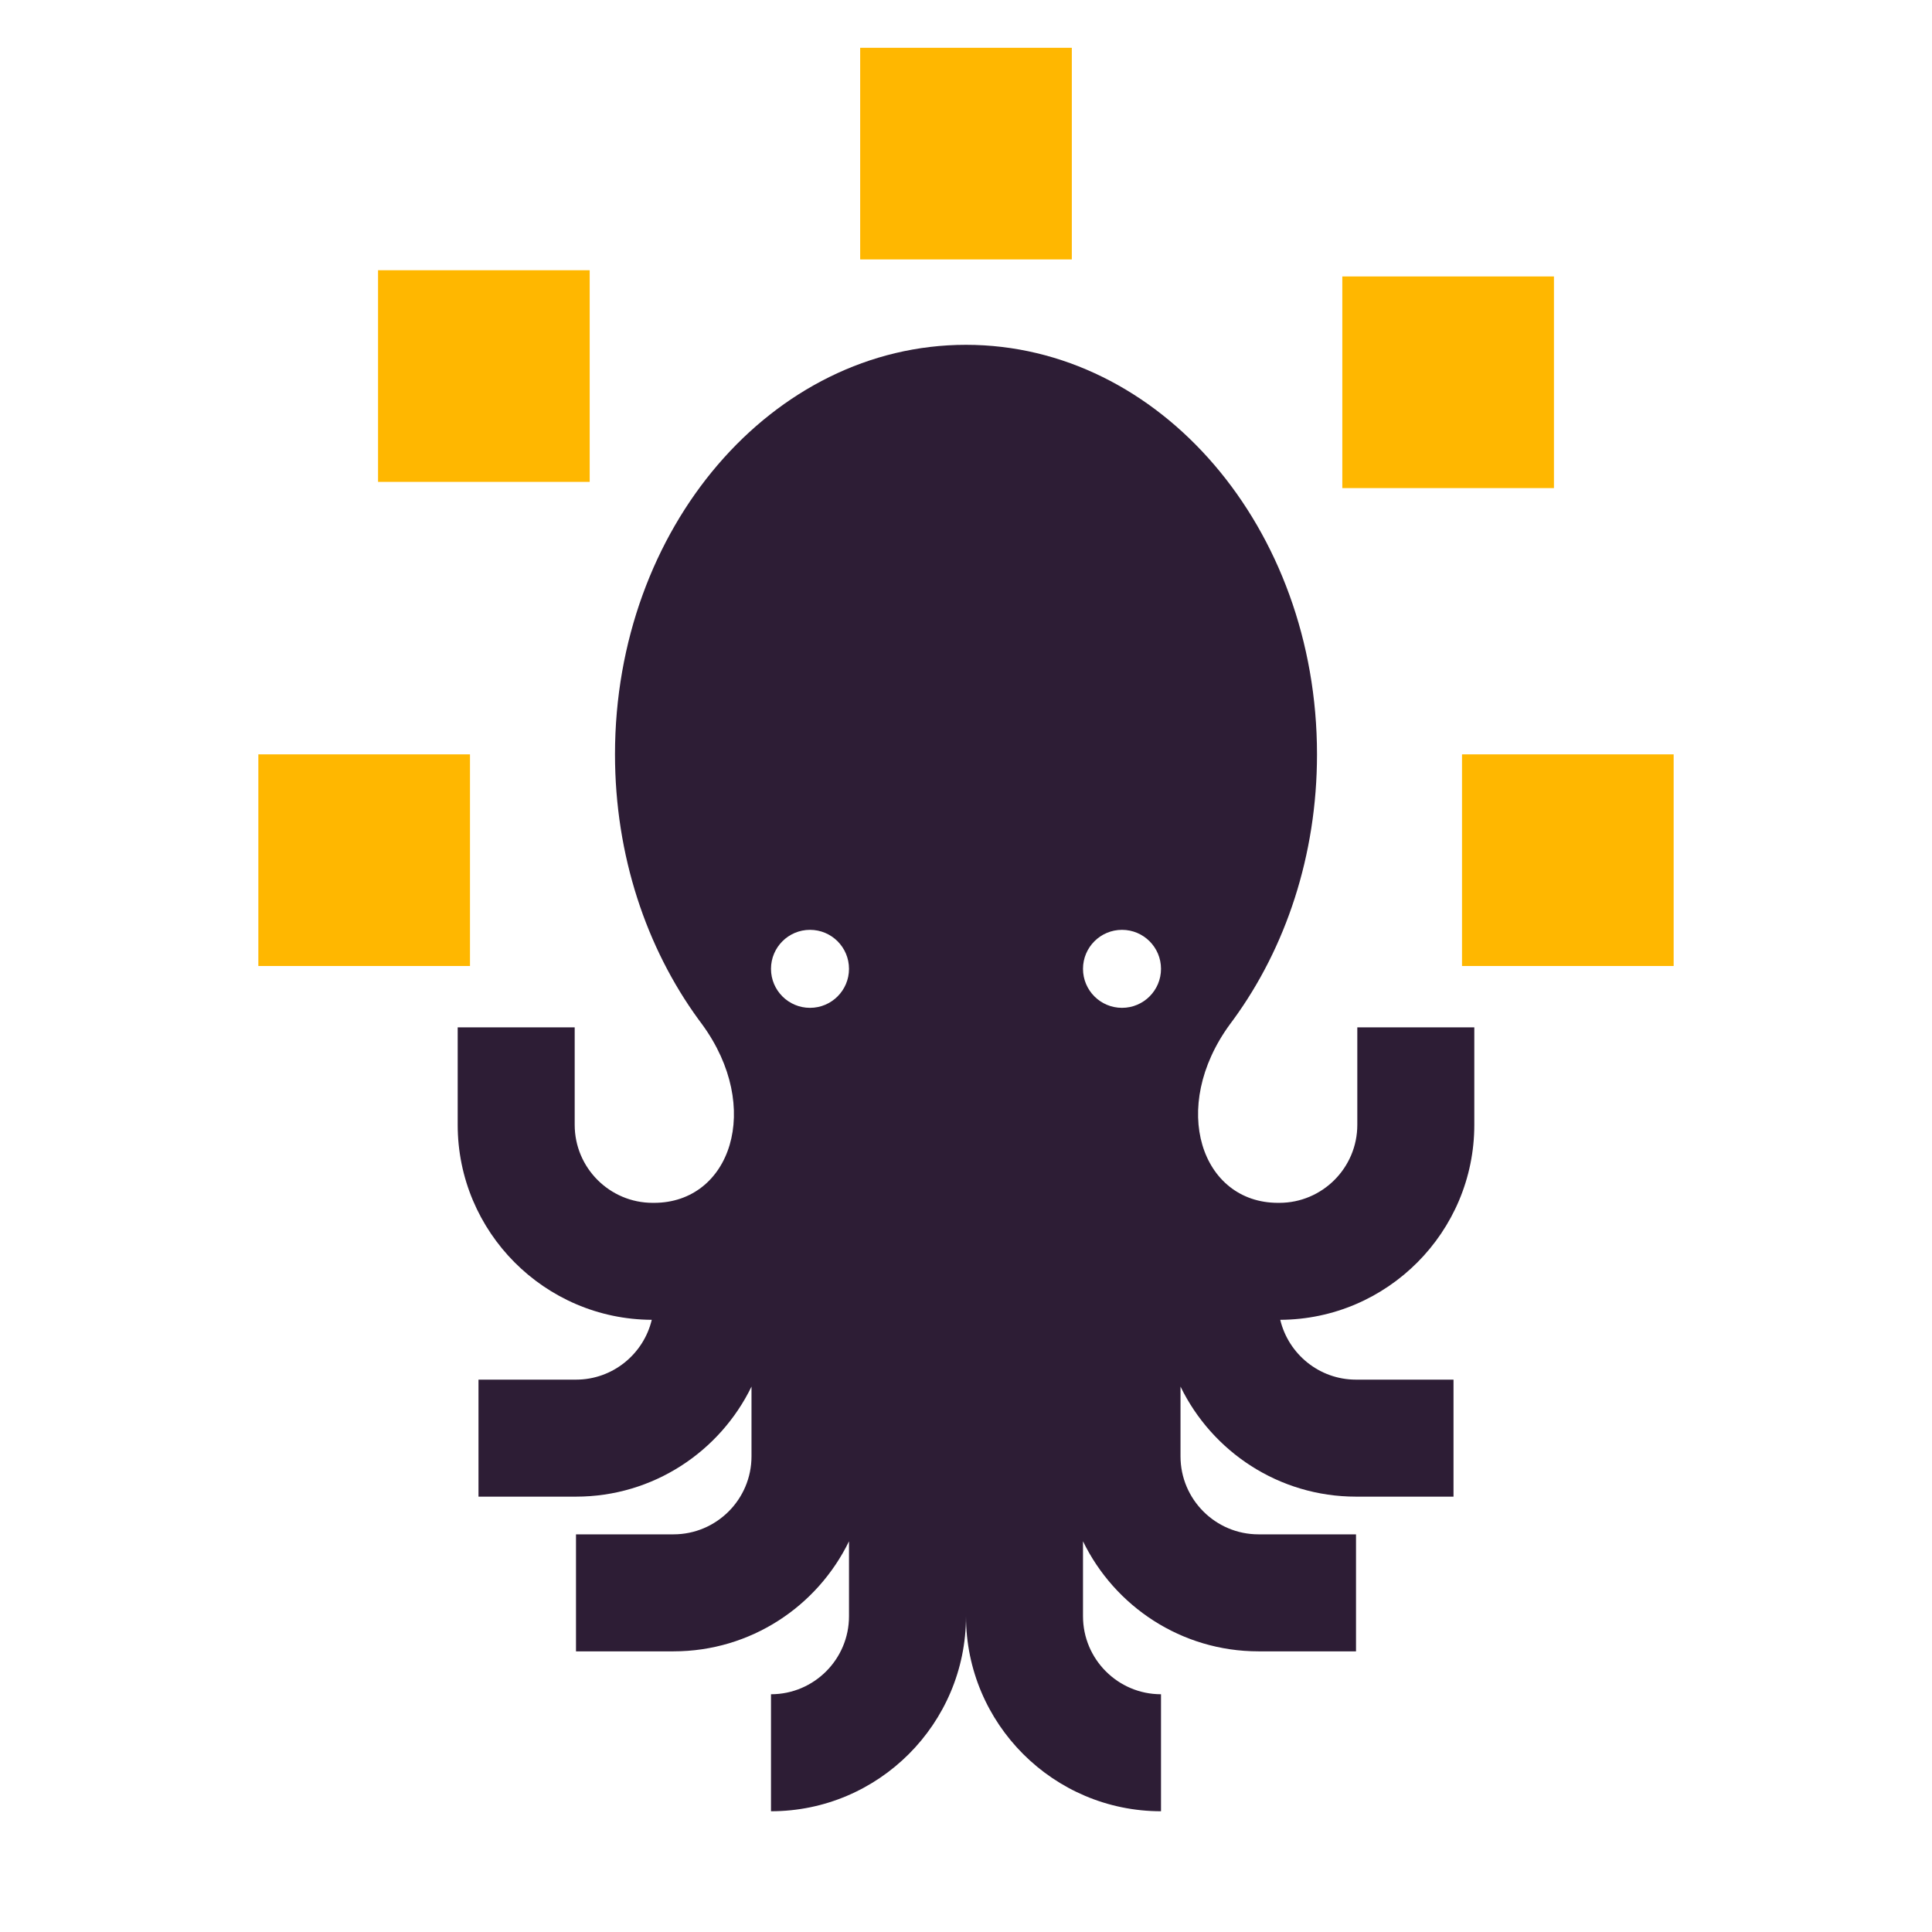
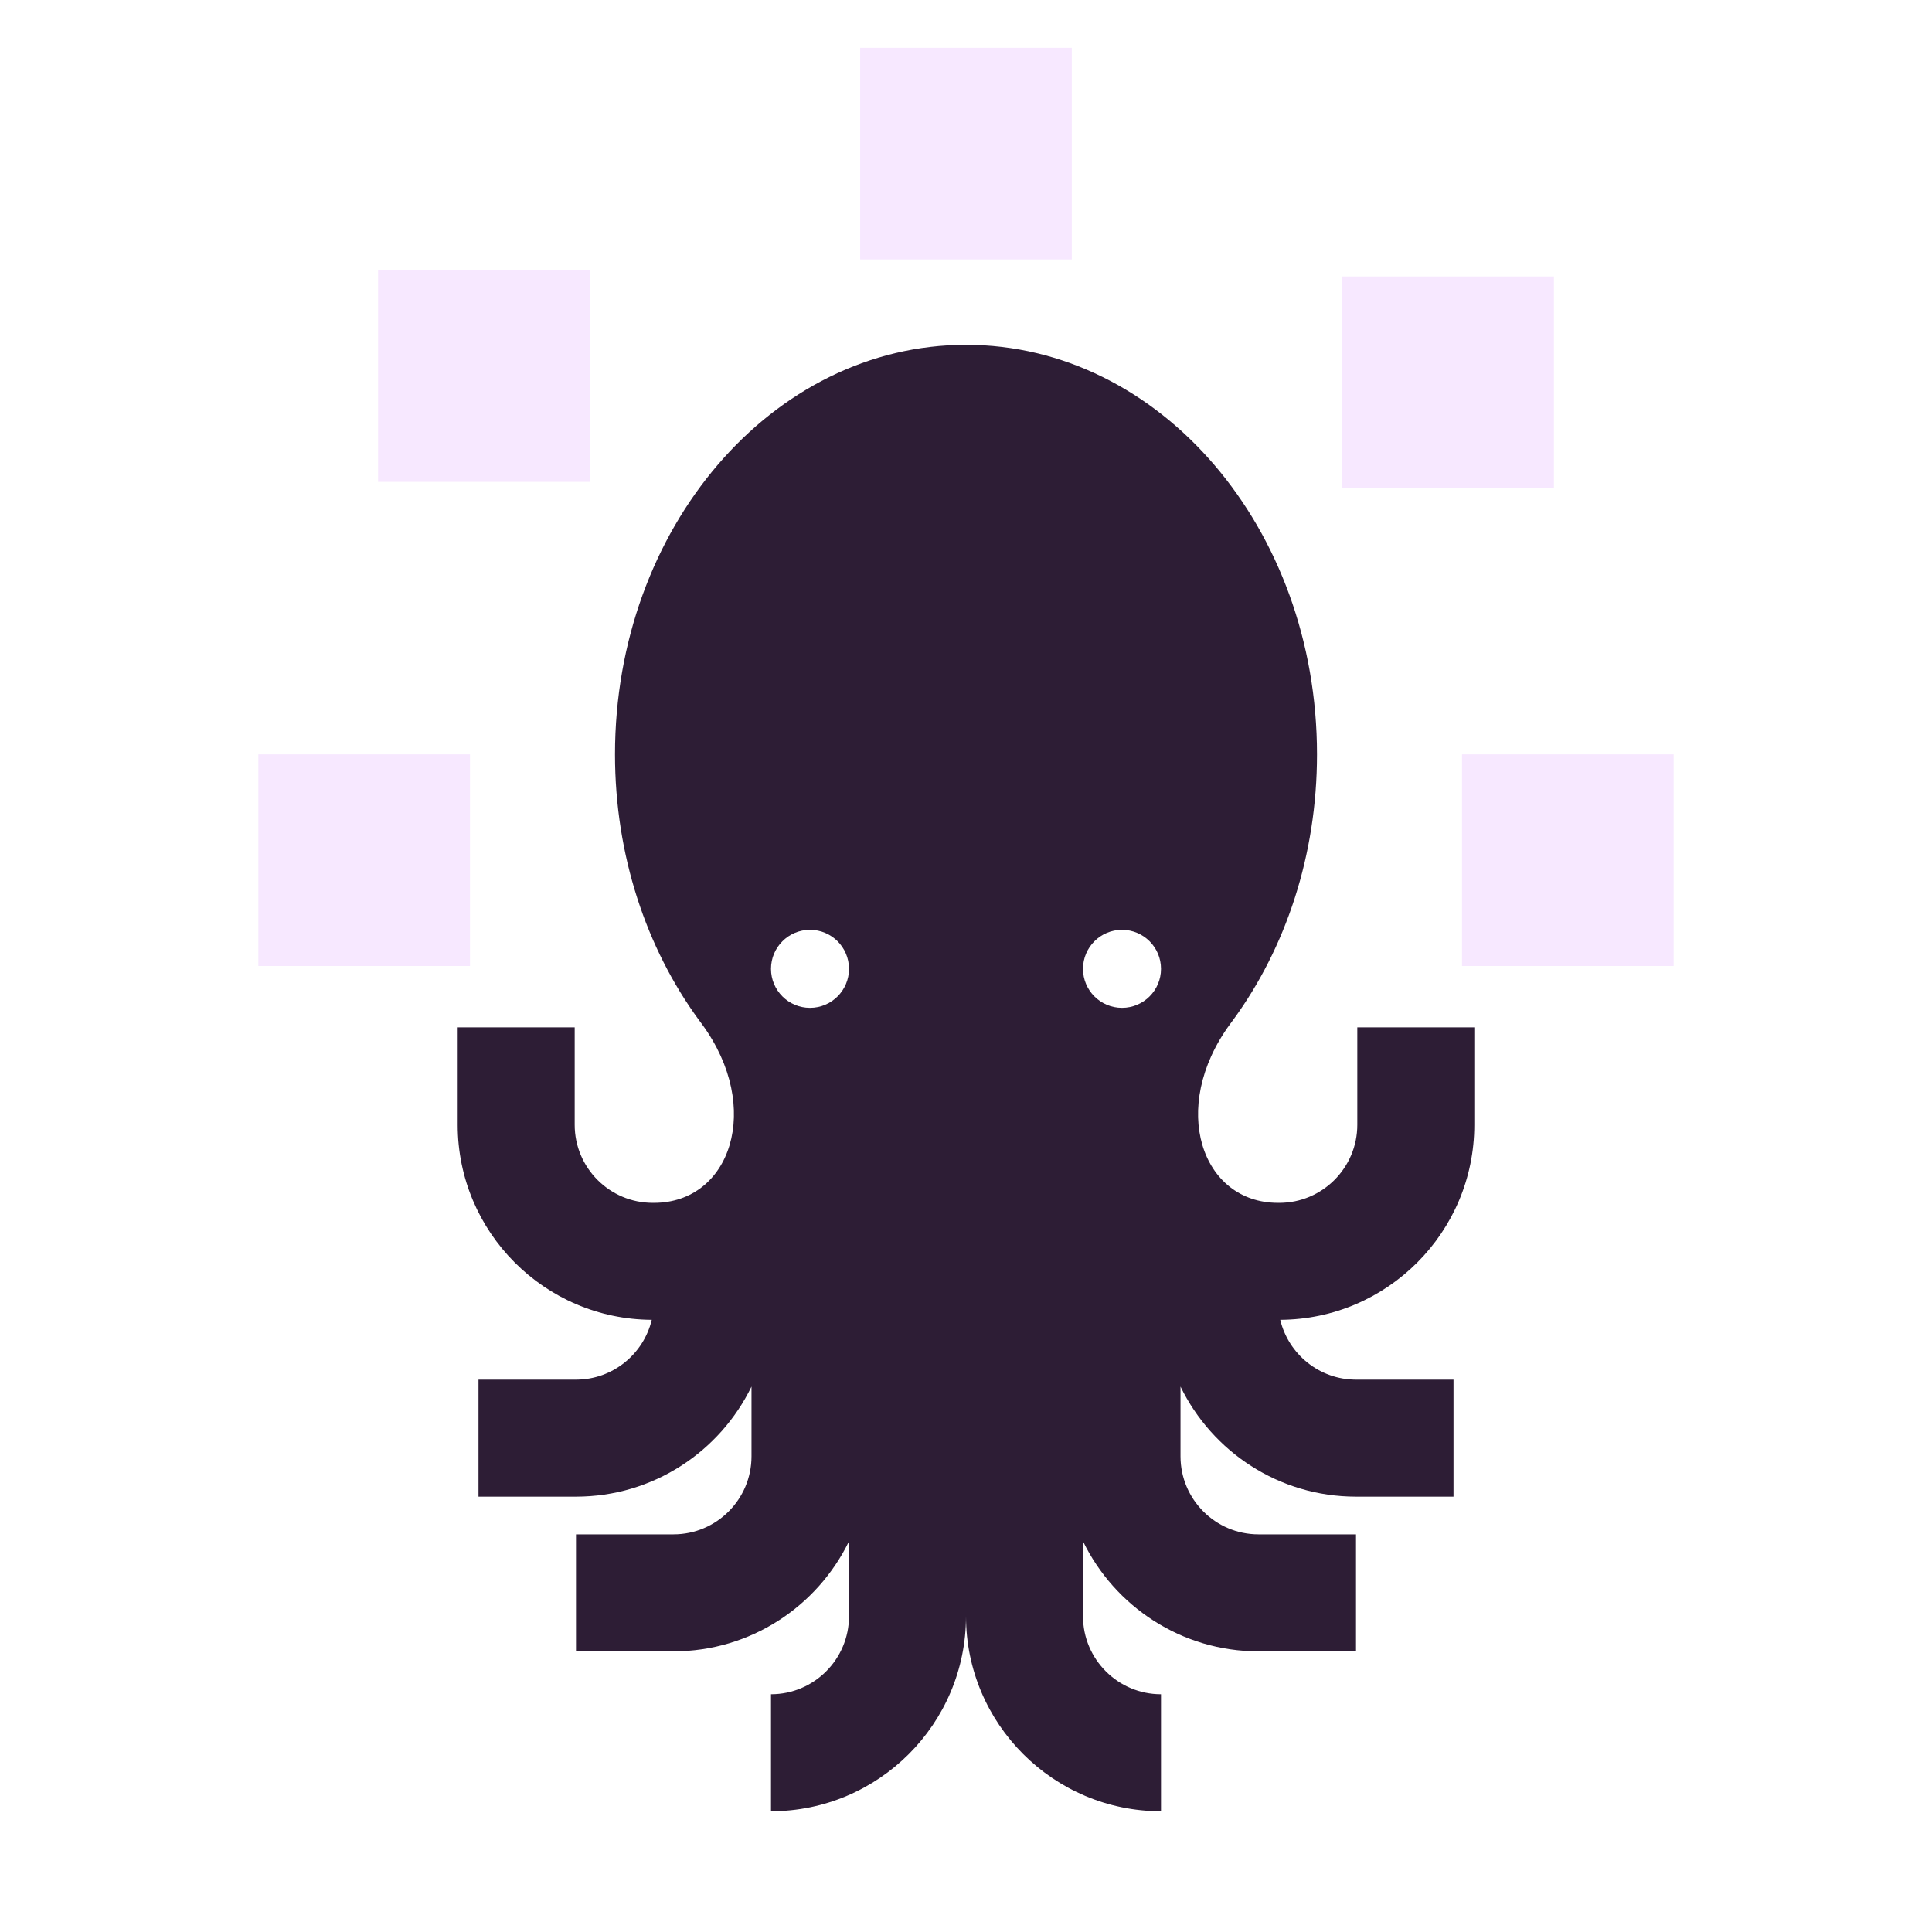
<svg xmlns="http://www.w3.org/2000/svg" viewBox="0 0 200 200" width="200px" height="200px">
  <path d="M 152.62 116.443 L 152.62 106.35 L 140.508 106.35 L 140.508 116.443 C 140.508 120.895 136.886 124.518 132.433 124.518 L 132.299 124.518 C 124.377 124.518 120.991 114.681 127.329 106.023 C 127.439 105.877 127.549 105.729 127.657 105.58 C 127.671 105.562 127.684 105.544 127.698 105.525 L 127.697 105.526 C 133.084 98.131 136.336 88.553 136.336 78.089 C 136.336 54.676 120.068 35.696 100 35.696 C 79.932 35.696 63.664 54.676 63.664 78.089 C 63.664 88.554 66.916 98.131 72.303 105.526 L 72.302 105.525 C 72.316 105.543 72.329 105.562 72.343 105.58 C 72.452 105.729 72.561 105.877 72.671 106.023 C 79.009 114.681 75.624 124.518 67.701 124.518 L 67.567 124.518 C 63.114 124.518 59.492 120.895 59.492 116.443 L 59.492 106.35 L 47.38 106.35 L 47.38 116.443 C 47.38 127.542 56.384 136.575 67.471 136.627 C 66.62 140.173 63.43 142.82 59.627 142.82 L 49.533 142.82 L 49.533 154.932 L 59.627 154.932 C 67.608 154.932 74.52 150.276 77.795 143.539 L 77.795 150.761 C 77.795 155.213 74.172 158.835 69.72 158.835 L 59.627 158.835 L 59.627 170.947 L 69.72 170.947 C 77.701 170.947 84.614 166.291 87.888 159.553 L 87.888 167.314 C 87.888 171.766 84.266 175.388 79.813 175.388 L 79.813 187.5 C 90.944 187.5 100 178.445 100 167.314 C 100 178.445 109.056 187.5 120.187 187.5 L 120.187 175.388 C 115.735 175.388 112.112 171.766 112.112 167.314 L 112.112 159.553 C 115.387 166.291 122.299 170.947 130.28 170.947 L 140.374 170.947 L 140.374 158.835 L 130.28 158.835 C 125.828 158.835 122.206 155.213 122.206 150.761 L 122.206 143.539 C 125.48 150.276 132.393 154.932 140.374 154.932 L 150.467 154.932 L 150.467 142.82 L 140.374 142.82 C 136.57 142.82 133.381 140.173 132.53 136.627 C 143.617 136.575 152.62 127.542 152.62 116.443 Z M 83.851 104.331 C 81.621 104.331 79.813 102.524 79.813 100.294 C 79.813 98.064 81.621 96.257 83.851 96.257 C 86.081 96.257 87.888 98.064 87.888 100.294 C 87.888 102.524 86.081 104.331 83.851 104.331 Z M 116.15 104.331 C 113.92 104.331 112.112 102.524 112.112 100.294 C 112.112 98.064 113.92 96.257 116.15 96.257 C 118.379 96.257 120.187 98.064 120.187 100.294 C 120.187 102.524 118.379 104.331 116.15 104.331 Z" style="fill: #2D1D35;" />
-   <path d="M 138.955 28.619 L 160.864 28.619 L 160.864 50.528 L 138.955 50.528 Z M 89.045 4.948 L 110.954 4.948 L 110.954 26.857 L 89.045 26.857 Z M 39.136 27.975 L 61.045 27.975 L 61.045 49.884 L 39.136 49.884 Z M 26.744 78.091 L 48.653 78.091 L 48.653 100 L 26.744 100 Z M 151.347 78.091 L 173.256 78.091 L 173.256 100 L 151.347 100 Z" style="fill: rgb(255, 183, 0);" />
+   <path d="M 138.955 28.619 L 160.864 28.619 L 160.864 50.528 L 138.955 50.528 Z M 89.045 4.948 L 110.954 4.948 L 110.954 26.857 L 89.045 26.857 Z M 39.136 27.975 L 61.045 27.975 L 61.045 49.884 L 39.136 49.884 Z M 26.744 78.091 L 48.653 78.091 L 48.653 100 L 26.744 100 Z M 151.347 78.091 L 173.256 78.091 L 173.256 100 L 151.347 100 Z" style="fill: #F7E8FF;" />
</svg>
